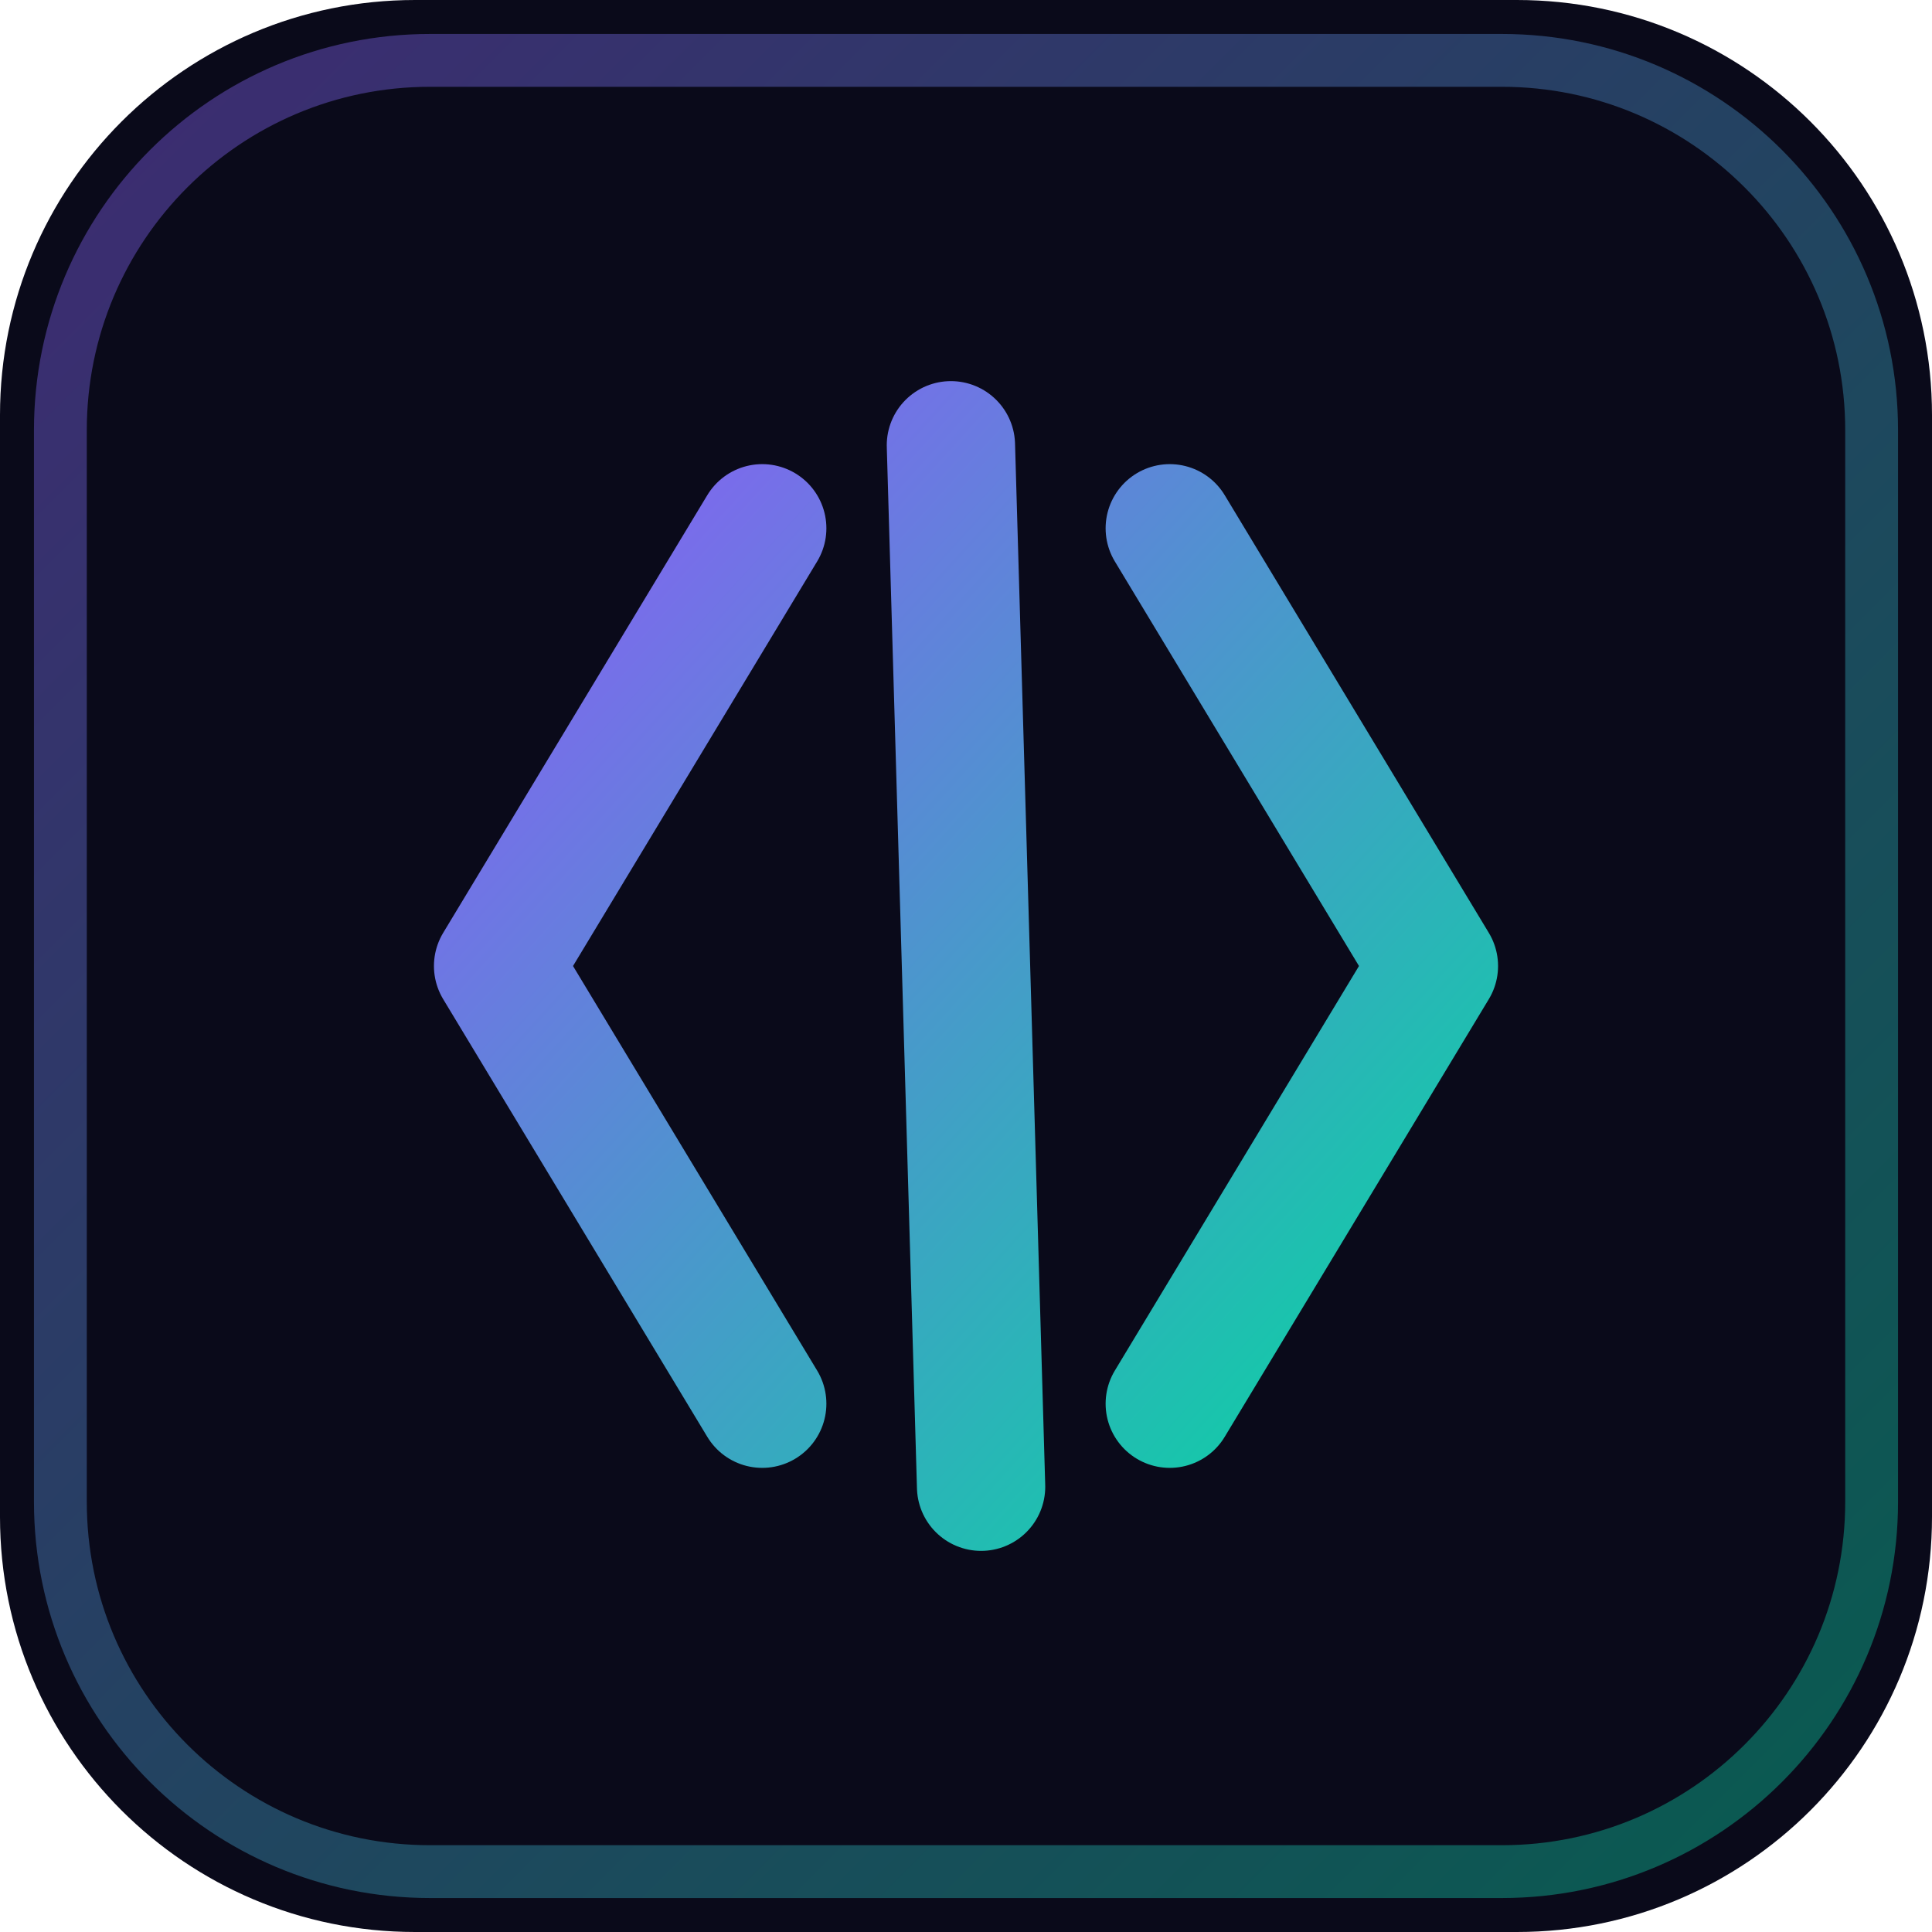
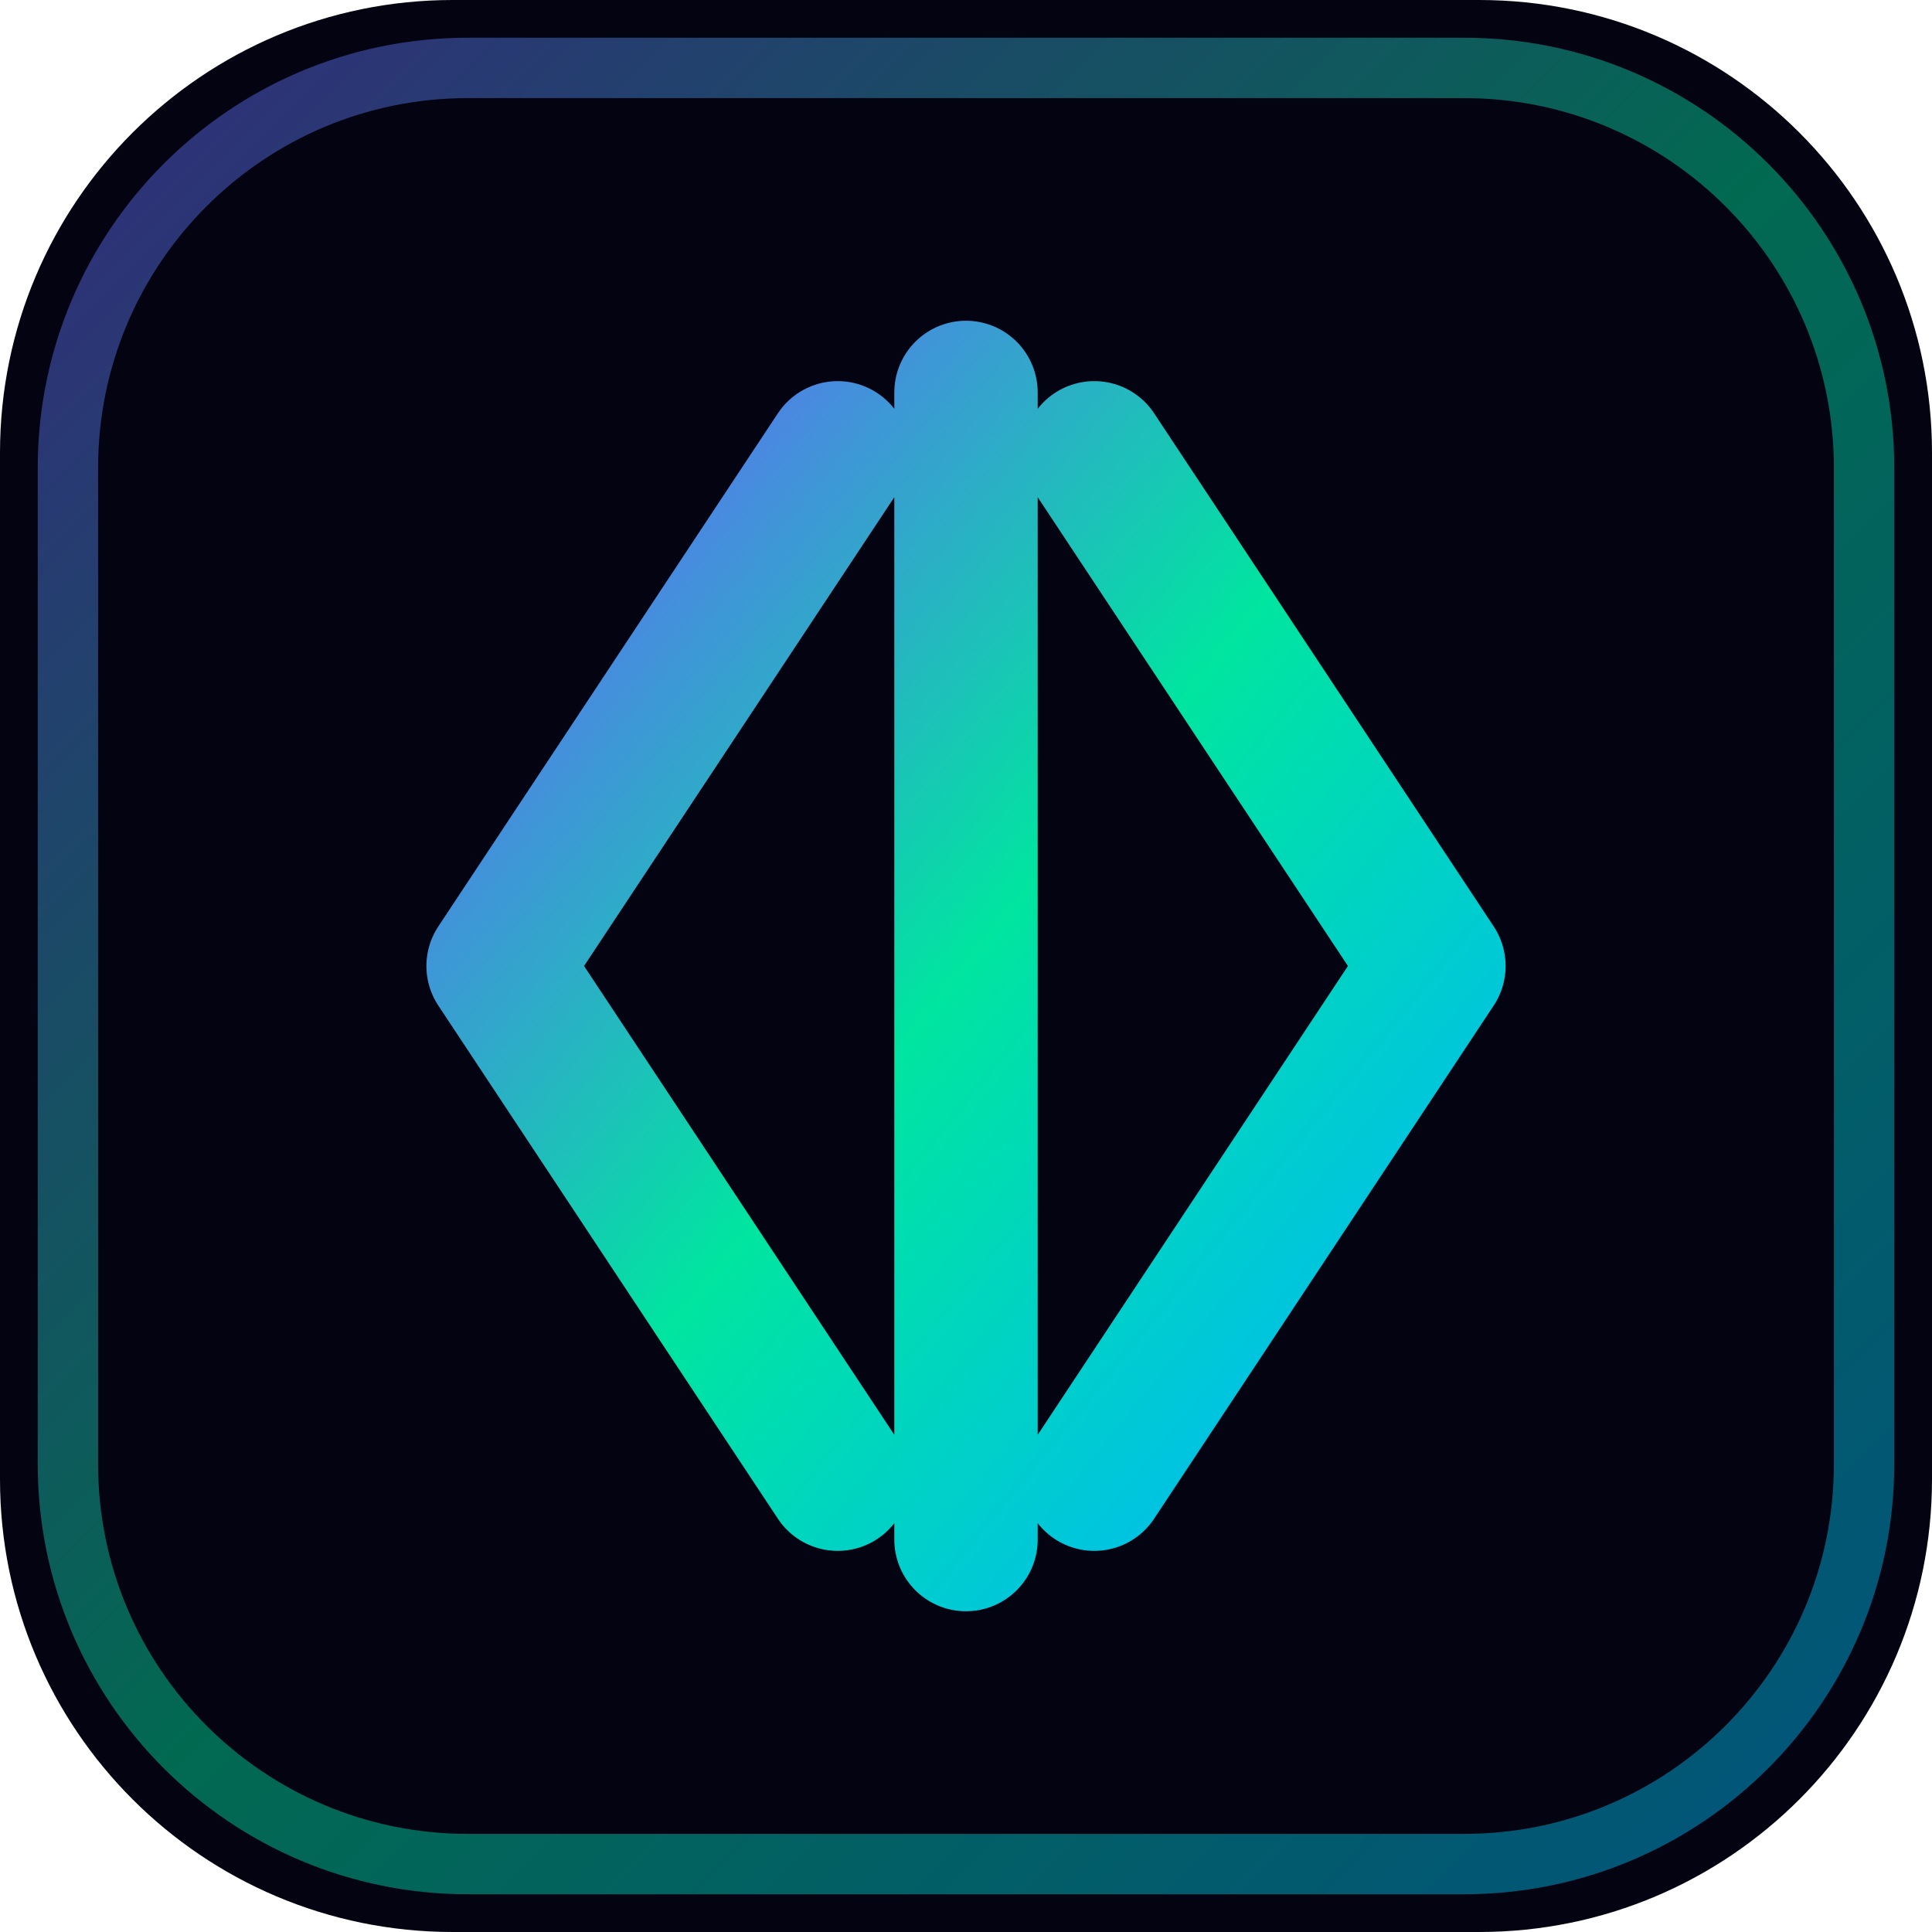
<svg xmlns="http://www.w3.org/2000/svg" viewBox="0 0 512 512" width="512" height="512">
  <defs>
    <linearGradient id="g" x1="0%" y1="0%" x2="100%" y2="100%">
-       <stop offset="0%" stop-color="#8b5cf6" />
-       <stop offset="100%" stop-color="#06d6a0" />
+       <stop offset="0%" stop-color="#6d5cff" />
+       <stop offset="50%" stop-color="#00e5a0" />
+       <stop offset="100%" stop-color="#00b4ff" />
    </linearGradient>
  </defs>
-   <rect width="512" height="512" rx="110" fill="#0a0a1a" />
-   <rect x="16" y="16" width="480" height="480" rx="98" fill="none" stroke="url(#g)" stroke-width="14" opacity="0.4" />
-   <path d="M310 140L380 256L310 372M202 140L132 256L202 372M252 118L260 394" stroke="url(#g)" stroke-width="34" stroke-linecap="round" stroke-linejoin="round" fill="none" />
+   <rect width="512" height="512" rx="120" fill="#030311" />
+   <rect x="18" y="18" width="476" height="476" rx="106" fill="none" stroke="url(#g)" stroke-width="16" opacity="0.45" />
+   <path d="M290 120L380 256L290 392M222 120L132 256L222 392M256 104V408" stroke="url(#g)" stroke-width="38" stroke-linecap="round" stroke-linejoin="round" fill="none" />
</svg>
